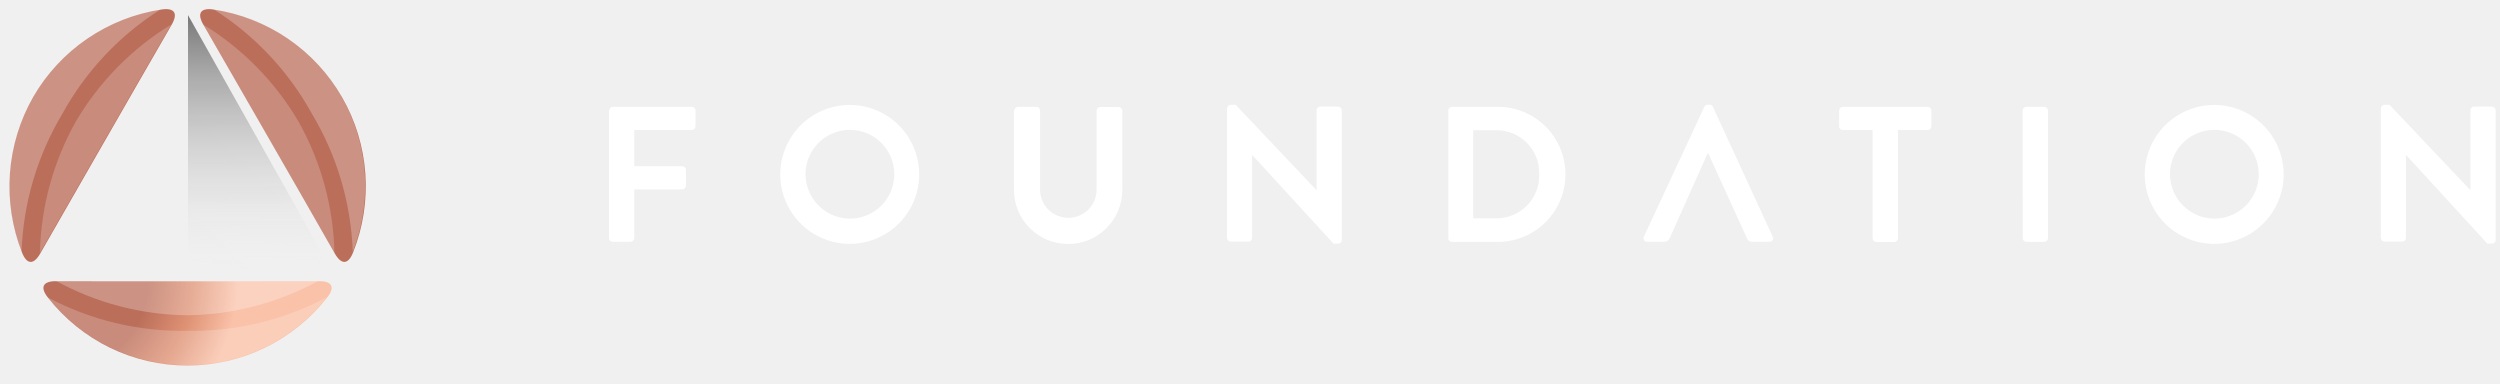
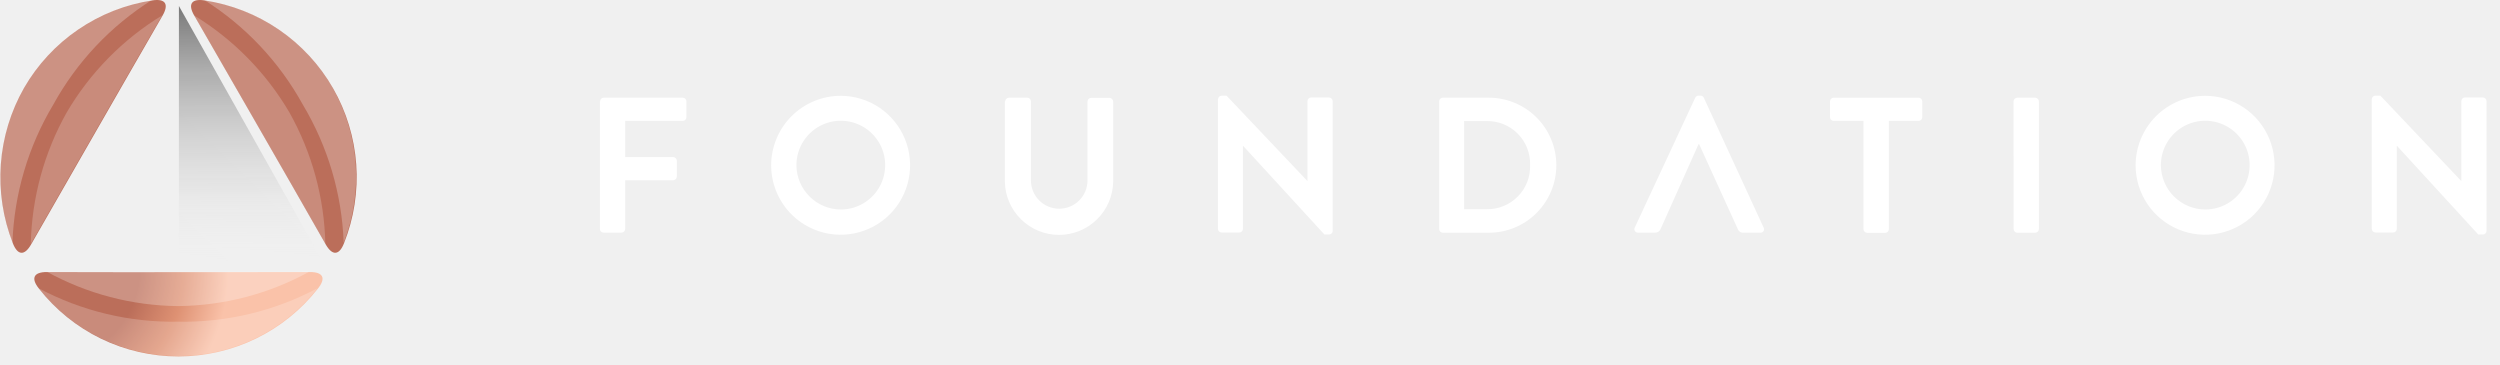
- <svg xmlns="http://www.w3.org/2000/svg" width="137" height="21" viewBox="0 0 137 21" fill="none">
+ <svg xmlns="http://www.w3.org/2000/svg" width="137" height="20" viewBox="0 0 137 20" fill="none">
  <g style="mix-blend-mode:multiply" opacity="0.5">
-     <path d="M10.303 14.868H18.203L10.303 0.828V14.868Z" fill="url(#paint0_linear_2546_8996)" />
+     <path d="M9.804 14.368H17.704L9.804 0.328V14.368Z" fill="url(#paint0_linear_4100_1531)" />
  </g>
-   <path d="M17.475 15.408C18.216 15.401 18.375 15.754 17.918 16.318C17.009 17.476 15.849 18.412 14.525 19.056C13.201 19.699 11.748 20.034 10.277 20.034C8.805 20.034 7.352 19.699 6.028 19.056C4.704 18.412 3.544 17.476 2.635 16.318C2.18 15.753 2.335 15.403 3.078 15.408C6.679 15.425 17.475 15.408 17.475 15.408Z" fill="url(#paint1_radial_2546_8996)" />
-   <path d="M18.346 13.89C18.714 14.535 19.092 14.498 19.354 13.822C19.898 12.452 20.126 10.976 20.021 9.505C19.915 8.034 19.479 6.606 18.744 5.328C18.009 4.049 16.995 2.953 15.778 2.121C14.56 1.289 13.17 0.743 11.712 0.523C10.997 0.411 10.772 0.723 11.15 1.365C11.15 1.365 16.564 10.75 18.346 13.89Z" fill="url(#paint2_radial_2546_8996)" />
-   <path d="M9.403 1.364C9.777 0.722 9.556 0.41 8.842 0.522C7.386 0.742 5.999 1.287 4.783 2.117C3.567 2.946 2.553 4.039 1.817 5.314C1.086 6.596 0.651 8.026 0.544 9.498C0.437 10.97 0.661 12.447 1.199 13.821C1.461 14.5 1.841 14.536 2.207 13.889C2.207 13.889 7.592 4.487 9.403 1.364Z" fill="url(#paint3_radial_2546_8996)" />
+   <path d="M16.976 14.908C17.717 14.901 17.876 15.254 17.419 15.818C16.51 16.976 15.35 17.912 14.026 18.556C12.702 19.199 11.249 19.534 9.778 19.534C8.306 19.534 6.853 19.199 5.529 18.556C4.205 17.912 3.045 16.976 2.136 15.818C1.681 15.253 1.836 14.903 2.579 14.908C6.18 14.925 16.976 14.908 16.976 14.908Z" fill="url(#paint1_radial_4100_1531)" />
+   <path d="M17.847 13.39C18.215 14.035 18.593 13.998 18.855 13.322C19.399 11.952 19.627 10.476 19.522 9.005C19.416 7.535 18.98 6.107 18.245 4.828C17.51 3.549 16.496 2.453 15.279 1.621C14.061 0.789 12.671 0.243 11.213 0.023C10.498 -0.089 10.273 0.223 10.651 0.865C10.651 0.865 16.065 10.25 17.847 13.39Z" fill="url(#paint2_radial_4100_1531)" />
+   <path d="M8.904 0.864C9.278 0.222 9.057 -0.09 8.343 0.022C6.887 0.242 5.5 0.787 4.284 1.617C3.068 2.446 2.054 3.539 1.318 4.814C0.587 6.096 0.152 7.526 0.045 8.998C-0.062 10.47 0.162 11.947 0.7 13.321C0.962 14 1.342 14.036 1.708 13.389C1.708 13.389 7.093 3.987 8.904 0.864Z" fill="url(#paint3_radial_4100_1531)" />
  <g opacity="0.25">
-     <path d="M3.419 6.232C2.046 8.525 1.276 11.129 1.18 13.8C0.642 12.425 0.418 10.948 0.525 9.475C0.632 8.003 1.068 6.573 1.8 5.291C2.536 4.017 3.549 2.924 4.764 2.095C5.98 1.265 7.366 0.72 8.821 0.5C6.564 1.923 4.705 3.895 3.419 6.232ZM18.719 5.291C17.983 4.016 16.969 2.923 15.752 2.093C14.536 1.264 13.148 0.719 11.692 0.5C13.948 1.922 15.806 3.894 17.092 6.231C18.465 8.524 19.236 11.126 19.332 13.797C19.871 12.423 20.095 10.946 19.988 9.474C19.882 8.002 19.447 6.573 18.716 5.291H18.719ZM17.454 15.385C17.454 15.385 6.654 15.402 3.054 15.385C5.261 16.601 7.735 17.25 10.254 17.274C12.774 17.25 15.248 16.601 17.454 15.385Z" fill="white" />
+     <path d="M2.92 5.732C1.547 8.025 0.777 10.629 0.681 13.3C0.143 11.925 -0.081 10.448 0.026 8.975C0.133 7.503 0.569 6.073 1.301 4.791C2.037 3.517 3.05 2.424 4.265 1.595C5.481 0.765 6.867 0.22 8.322 0C6.065 1.423 4.206 3.395 2.92 5.732ZM18.22 4.791C17.484 3.516 16.47 2.423 15.253 1.593C14.037 0.764 12.649 0.219 11.193 0C13.449 1.422 15.307 3.394 16.593 5.731C17.966 8.024 18.737 10.626 18.833 13.297C19.372 11.923 19.596 10.446 19.489 8.974C19.383 7.502 18.948 6.073 18.217 4.791H18.22ZM16.955 14.885C16.955 14.885 6.155 14.902 2.555 14.885C4.762 16.101 7.236 16.75 9.755 16.774C12.274 16.75 14.748 16.101 16.955 14.885Z" fill="white" />
  </g>
  <g opacity="0.2">
-     <path d="M10.256 18.129C12.918 18.177 15.548 17.546 17.898 16.295C16.989 17.453 15.829 18.389 14.505 19.032C13.181 19.676 11.729 20.011 10.257 20.011C8.785 20.011 7.332 19.676 6.008 19.032C4.684 18.389 3.524 17.453 2.615 16.295C4.965 17.546 7.595 18.177 10.256 18.129ZM4.156 6.659C2.918 8.863 2.241 11.338 2.186 13.866C2.186 13.866 7.57 4.466 9.386 1.341C7.231 2.655 5.434 4.482 4.156 6.659ZM11.128 1.341C11.128 1.341 16.541 10.726 18.328 13.866C18.273 11.338 17.596 8.863 16.357 6.659C15.079 4.483 13.284 2.656 11.13 1.341H11.128Z" fill="white" />
+     <path d="M9.757 17.629C12.419 17.677 15.049 17.046 17.399 15.795C16.49 16.953 15.33 17.889 14.006 18.533C12.682 19.176 11.23 19.511 9.758 19.511C8.286 19.511 6.833 19.176 5.509 18.533C4.185 17.889 3.025 16.953 2.116 15.795C4.466 17.046 7.096 17.677 9.757 17.629ZM3.657 6.159C2.419 8.363 1.742 10.838 1.687 13.366C1.687 13.366 7.071 3.966 8.887 0.841C6.732 2.156 4.936 3.982 3.657 6.159ZM10.629 0.841C10.629 0.841 16.042 10.226 17.829 13.366C17.774 10.838 17.097 8.363 15.858 6.159C14.581 3.983 12.785 2.156 10.631 0.841H10.629Z" fill="white" />
  </g>
-   <path d="M33.383 6.054C33.383 6.001 33.404 5.951 33.442 5.913C33.479 5.876 33.53 5.854 33.583 5.854H37.915C37.968 5.854 38.019 5.876 38.057 5.913C38.094 5.951 38.115 6.001 38.115 6.054V6.924C38.115 6.978 38.094 7.028 38.057 7.066C38.019 7.103 37.968 7.124 37.915 7.124H34.759V9.108H37.39C37.443 9.111 37.492 9.132 37.529 9.17C37.566 9.207 37.588 9.256 37.59 9.308V10.178C37.588 10.231 37.566 10.28 37.529 10.318C37.492 10.354 37.443 10.376 37.39 10.379H34.759V13.05C34.757 13.102 34.735 13.151 34.698 13.188C34.661 13.226 34.611 13.247 34.559 13.249H33.574C33.521 13.249 33.47 13.228 33.433 13.191C33.395 13.153 33.374 13.102 33.374 13.05V6.049L33.383 6.054Z" fill="white" />
-   <path d="M46.581 5.75C47.333 5.753 48.066 5.979 48.69 6.398C49.314 6.818 49.799 7.413 50.085 8.108C50.371 8.803 50.445 9.568 50.298 10.305C50.15 11.042 49.787 11.719 49.256 12.25C48.724 12.781 48.047 13.143 47.31 13.29C46.572 13.438 45.808 13.363 45.113 13.076C44.418 12.79 43.824 12.304 43.405 11.68C42.985 11.056 42.76 10.322 42.758 9.57C42.757 9.068 42.855 8.571 43.047 8.107C43.239 7.643 43.521 7.221 43.876 6.866C44.231 6.511 44.653 6.23 45.117 6.038C45.581 5.847 46.079 5.749 46.581 5.75ZM46.581 11.981C47.062 11.98 47.532 11.836 47.932 11.567C48.331 11.299 48.642 10.918 48.825 10.473C49.007 10.027 49.054 9.538 48.958 9.066C48.863 8.594 48.629 8.162 48.288 7.823C47.946 7.484 47.511 7.254 47.039 7.162C46.567 7.07 46.078 7.12 45.634 7.306C45.19 7.493 44.811 7.806 44.546 8.208C44.281 8.609 44.14 9.081 44.143 9.562C44.149 10.205 44.409 10.819 44.865 11.272C45.322 11.725 45.938 11.98 46.581 11.981Z" fill="white" />
-   <path d="M55.585 6.054C55.587 6.002 55.609 5.953 55.646 5.916C55.683 5.878 55.733 5.857 55.785 5.854H56.794C56.847 5.854 56.898 5.876 56.935 5.913C56.973 5.951 56.994 6.001 56.994 6.054V10.38C56.993 10.583 57.032 10.785 57.109 10.973C57.186 11.162 57.299 11.333 57.442 11.478C57.585 11.623 57.755 11.738 57.943 11.817C58.131 11.896 58.332 11.937 58.536 11.938C58.739 11.939 58.941 11.9 59.129 11.823C59.318 11.746 59.489 11.633 59.634 11.49C59.779 11.347 59.894 11.177 59.973 10.989C60.052 10.801 60.093 10.6 60.094 10.396V6.063C60.094 6.01 60.115 5.96 60.153 5.922C60.19 5.885 60.241 5.863 60.294 5.863H61.302C61.354 5.866 61.404 5.888 61.441 5.925C61.478 5.962 61.5 6.011 61.502 6.063V10.457C61.488 11.235 61.169 11.976 60.614 12.522C60.059 13.067 59.312 13.372 58.534 13.372C57.756 13.372 57.009 13.067 56.453 12.522C55.898 11.976 55.579 11.235 55.565 10.457V6.057L55.585 6.054Z" fill="white" />
-   <path d="M67.249 5.933C67.251 5.882 67.273 5.833 67.311 5.798C67.348 5.762 67.398 5.742 67.449 5.742H67.712L72.14 10.415H72.149V6.041C72.149 5.988 72.17 5.937 72.208 5.9C72.245 5.862 72.296 5.841 72.349 5.841H73.331C73.383 5.843 73.433 5.865 73.47 5.902C73.507 5.939 73.529 5.989 73.531 6.041V13.159C73.529 13.211 73.507 13.259 73.469 13.295C73.432 13.33 73.383 13.35 73.331 13.35H73.077L68.622 8.494H68.613V13.041C68.613 13.094 68.592 13.145 68.555 13.183C68.517 13.22 68.466 13.241 68.413 13.241H67.44C67.388 13.239 67.338 13.217 67.301 13.18C67.264 13.143 67.242 13.094 67.24 13.041V5.933H67.249Z" fill="white" />
-   <path d="M79.367 6.054C79.367 6.003 79.387 5.953 79.423 5.915C79.459 5.878 79.508 5.856 79.56 5.854H82.086C82.572 5.854 83.053 5.95 83.502 6.136C83.951 6.322 84.359 6.595 84.702 6.938C85.046 7.282 85.319 7.69 85.504 8.139C85.69 8.587 85.786 9.069 85.786 9.554C85.786 10.04 85.69 10.521 85.504 10.97C85.319 11.419 85.046 11.827 84.702 12.171C84.359 12.514 83.951 12.787 83.502 12.973C83.053 13.159 82.572 13.255 82.086 13.255H79.56C79.508 13.253 79.459 13.231 79.423 13.194C79.387 13.156 79.367 13.106 79.367 13.055V6.054ZM81.954 11.963C82.273 11.971 82.59 11.914 82.885 11.794C83.181 11.675 83.449 11.497 83.673 11.271C83.897 11.044 84.073 10.774 84.189 10.477C84.305 10.18 84.359 9.863 84.348 9.544C84.358 9.227 84.303 8.91 84.187 8.614C84.07 8.318 83.894 8.049 83.67 7.824C83.446 7.598 83.178 7.421 82.883 7.302C82.588 7.184 82.272 7.127 81.954 7.134H80.732V11.964L81.954 11.963Z" fill="white" />
-   <path d="M91.504 13.041C91.481 13.104 91.439 13.157 91.384 13.194C91.329 13.232 91.263 13.251 91.197 13.251H90.267C90.233 13.253 90.2 13.246 90.169 13.231C90.139 13.216 90.113 13.193 90.094 13.165C90.076 13.137 90.065 13.104 90.063 13.07C90.061 13.036 90.068 13.003 90.083 12.973L93.398 5.854C93.414 5.821 93.44 5.792 93.472 5.772C93.504 5.752 93.54 5.741 93.578 5.741H93.683C93.722 5.74 93.76 5.749 93.793 5.769C93.825 5.79 93.851 5.819 93.867 5.854L97.146 12.973C97.162 13.003 97.17 13.037 97.169 13.071C97.167 13.105 97.156 13.138 97.137 13.167C97.118 13.195 97.092 13.218 97.061 13.233C97.03 13.248 96.996 13.254 96.962 13.251H96.032C95.965 13.255 95.898 13.237 95.842 13.199C95.787 13.161 95.745 13.106 95.725 13.041L93.612 8.403H93.578L91.504 13.041Z" fill="white" />
-   <path d="M102.614 7.125H100.983C100.93 7.125 100.879 7.104 100.842 7.067C100.804 7.029 100.783 6.979 100.783 6.925V6.055C100.783 6.002 100.804 5.952 100.842 5.914C100.879 5.877 100.93 5.855 100.983 5.855H105.639C105.692 5.855 105.743 5.877 105.781 5.914C105.818 5.952 105.839 6.002 105.839 6.055V6.925C105.839 6.979 105.818 7.029 105.781 7.067C105.743 7.104 105.692 7.125 105.639 7.125H104.009V13.06C104.007 13.113 103.985 13.162 103.948 13.199C103.911 13.236 103.861 13.258 103.809 13.261H102.818C102.766 13.258 102.716 13.236 102.679 13.199C102.642 13.162 102.621 13.113 102.618 13.06V7.125H102.614Z" fill="white" />
-   <path d="M110.84 6.054C110.842 6.002 110.864 5.953 110.901 5.916C110.938 5.878 110.988 5.857 111.04 5.854H112.031C112.083 5.857 112.133 5.878 112.17 5.916C112.207 5.953 112.229 6.002 112.231 6.054V13.055C112.229 13.107 112.207 13.156 112.17 13.194C112.133 13.23 112.083 13.252 112.031 13.255H111.046C110.994 13.252 110.944 13.23 110.907 13.194C110.87 13.156 110.848 13.107 110.846 13.055L110.84 6.054Z" fill="white" />
-   <path d="M121.353 5.75C122.105 5.753 122.839 5.979 123.463 6.398C124.086 6.818 124.572 7.413 124.858 8.108C125.144 8.803 125.218 9.568 125.07 10.305C124.922 11.042 124.56 11.719 124.028 12.25C123.496 12.781 122.819 13.143 122.082 13.29C121.345 13.438 120.581 13.363 119.886 13.076C119.191 12.79 118.596 12.304 118.177 11.68C117.758 11.056 117.533 10.322 117.53 9.57C117.529 9.068 117.628 8.571 117.82 8.107C118.012 7.643 118.293 7.221 118.648 6.866C119.004 6.511 119.425 6.23 119.89 6.038C120.354 5.847 120.851 5.749 121.353 5.75ZM121.353 11.981C121.835 11.98 122.305 11.836 122.704 11.567C123.104 11.299 123.414 10.918 123.597 10.473C123.78 10.027 123.826 9.538 123.731 9.066C123.635 8.594 123.402 8.162 123.06 7.823C122.719 7.484 122.284 7.254 121.812 7.162C121.339 7.07 120.85 7.12 120.406 7.306C119.962 7.493 119.584 7.806 119.318 8.208C119.053 8.609 118.913 9.081 118.915 9.562C118.922 10.205 119.181 10.819 119.638 11.272C120.094 11.725 120.71 11.98 121.353 11.981Z" fill="white" />
-   <path d="M130.474 5.933C130.476 5.881 130.499 5.831 130.538 5.795C130.576 5.759 130.627 5.74 130.68 5.741H130.943L135.371 10.414H135.38V6.041C135.38 5.988 135.401 5.937 135.439 5.9C135.476 5.862 135.527 5.841 135.58 5.841H136.562C136.614 5.844 136.664 5.865 136.701 5.902C136.738 5.939 136.76 5.989 136.762 6.041V13.159C136.76 13.211 136.738 13.259 136.7 13.295C136.663 13.331 136.614 13.35 136.562 13.35H136.308L131.853 8.494H131.844V13.041C131.844 13.094 131.823 13.145 131.785 13.183C131.748 13.22 131.697 13.241 131.644 13.241H130.671C130.619 13.239 130.569 13.217 130.532 13.18C130.495 13.143 130.473 13.094 130.471 13.041V5.933H130.474Z" fill="white" />
+   <path d="M32.884 5.554C32.884 5.501 32.905 5.45 32.943 5.413C32.98 5.375 33.031 5.354 33.084 5.354H37.416C37.469 5.354 37.52 5.375 37.557 5.413C37.595 5.45 37.616 5.501 37.616 5.554V6.424C37.616 6.477 37.595 6.528 37.557 6.566C37.52 6.603 37.469 6.624 37.416 6.624H34.26V8.608H36.891C36.943 8.611 36.993 8.632 37.03 8.669C37.067 8.706 37.089 8.756 37.091 8.808V9.678C37.089 9.731 37.067 9.78 37.03 9.817C36.993 9.854 36.943 9.876 36.891 9.878H34.26V12.549C34.258 12.602 34.236 12.651 34.199 12.688C34.162 12.725 34.112 12.747 34.06 12.749H33.075C33.022 12.749 32.971 12.728 32.934 12.691C32.896 12.653 32.875 12.602 32.875 12.549V5.549L32.884 5.554Z" fill="white" />
+   <path d="M46.082 5.25C46.834 5.253 47.568 5.479 48.192 5.898C48.815 6.318 49.301 6.913 49.587 7.608C49.873 8.303 49.947 9.068 49.799 9.805C49.651 10.542 49.289 11.219 48.757 11.75C48.225 12.281 47.548 12.643 46.811 12.79C46.074 12.938 45.31 12.863 44.615 12.576C43.92 12.29 43.325 11.804 42.906 11.18C42.487 10.556 42.262 9.822 42.259 9.07C42.258 8.568 42.357 8.071 42.549 7.607C42.741 7.143 43.022 6.721 43.377 6.366C43.733 6.011 44.154 5.73 44.619 5.538C45.083 5.347 45.58 5.249 46.082 5.25ZM46.082 11.481C46.564 11.48 47.034 11.336 47.433 11.067C47.833 10.799 48.143 10.418 48.326 9.973C48.509 9.527 48.555 9.038 48.46 8.566C48.364 8.094 48.131 7.662 47.789 7.323C47.447 6.984 47.013 6.754 46.541 6.662C46.068 6.57 45.579 6.62 45.135 6.806C44.691 6.993 44.313 7.306 44.047 7.708C43.782 8.109 43.642 8.581 43.644 9.062C43.651 9.705 43.91 10.319 44.367 10.772C44.823 11.225 45.44 11.48 46.082 11.481Z" fill="white" />
+   <path d="M55.086 5.554C55.088 5.502 55.11 5.452 55.147 5.415C55.184 5.378 55.234 5.357 55.286 5.354H56.295C56.348 5.354 56.399 5.375 56.437 5.413C56.474 5.45 56.495 5.501 56.495 5.554V9.879C56.494 10.083 56.533 10.285 56.61 10.473C56.687 10.662 56.8 10.833 56.943 10.978C57.086 11.123 57.256 11.238 57.444 11.317C57.632 11.396 57.833 11.437 58.036 11.438C58.24 11.439 58.442 11.4 58.63 11.323C58.819 11.246 58.99 11.133 59.135 10.99C59.28 10.847 59.395 10.677 59.474 10.489C59.553 10.301 59.594 10.1 59.595 9.896V5.563C59.595 5.51 59.616 5.46 59.654 5.422C59.691 5.384 59.742 5.363 59.795 5.363H60.803C60.855 5.366 60.905 5.388 60.942 5.425C60.979 5.462 61.001 5.511 61.003 5.563V9.957C60.989 10.735 60.67 11.476 60.115 12.021C59.559 12.567 58.812 12.872 58.035 12.872C57.257 12.872 56.51 12.567 55.955 12.021C55.399 11.476 55.08 10.735 55.066 9.957V5.557L55.086 5.554Z" fill="white" />
+   <path d="M66.75 5.433C66.752 5.382 66.775 5.333 66.812 5.298C66.849 5.262 66.899 5.242 66.95 5.242H67.213L71.641 9.915H71.65V5.541C71.65 5.488 71.671 5.438 71.709 5.4C71.746 5.362 71.797 5.341 71.85 5.341H72.832C72.884 5.344 72.934 5.365 72.971 5.402C73.008 5.439 73.03 5.489 73.032 5.541V12.659C73.03 12.711 73.008 12.759 72.97 12.795C72.933 12.831 72.884 12.851 72.832 12.85H72.578L68.123 7.994H68.114V12.541C68.114 12.595 68.093 12.645 68.055 12.683C68.018 12.72 67.967 12.741 67.914 12.741H66.941C66.889 12.739 66.839 12.717 66.802 12.68C66.765 12.643 66.743 12.594 66.741 12.541V5.433H66.75Z" fill="white" />
+   <path d="M78.868 5.554C78.868 5.503 78.888 5.453 78.924 5.415C78.96 5.378 79.009 5.356 79.061 5.354H81.587C82.073 5.354 82.554 5.45 83.003 5.636C83.452 5.822 83.86 6.095 84.203 6.438C84.547 6.782 84.82 7.19 85.005 7.638C85.191 8.087 85.287 8.569 85.287 9.054C85.287 9.54 85.191 10.021 85.005 10.47C84.82 10.919 84.547 11.327 84.203 11.671C83.86 12.014 83.452 12.287 83.003 12.473C82.554 12.659 82.073 12.754 81.587 12.754H79.061C79.009 12.753 78.96 12.731 78.924 12.693C78.888 12.656 78.868 12.606 78.868 12.554V5.554ZM81.455 11.463C81.774 11.471 82.091 11.414 82.386 11.294C82.682 11.175 82.95 10.997 83.174 10.77C83.398 10.544 83.574 10.274 83.69 9.977C83.806 9.68 83.86 9.363 83.849 9.044C83.859 8.727 83.804 8.41 83.688 8.114C83.571 7.818 83.395 7.549 83.171 7.324C82.947 7.098 82.679 6.921 82.384 6.802C82.089 6.684 81.773 6.627 81.455 6.634H80.233V11.464L81.455 11.463Z" fill="white" />
+   <path d="M91.005 12.541C90.982 12.604 90.94 12.657 90.885 12.694C90.83 12.732 90.764 12.751 90.698 12.75H89.768C89.734 12.753 89.701 12.746 89.67 12.731C89.64 12.716 89.614 12.693 89.595 12.665C89.577 12.637 89.566 12.604 89.564 12.57C89.562 12.536 89.569 12.503 89.584 12.472L92.899 5.354C92.915 5.321 92.941 5.292 92.973 5.272C93.005 5.252 93.041 5.241 93.079 5.241H93.184C93.223 5.239 93.261 5.249 93.294 5.269C93.326 5.29 93.352 5.319 93.368 5.354L96.647 12.472C96.663 12.502 96.671 12.537 96.67 12.571C96.668 12.605 96.657 12.638 96.638 12.667C96.62 12.695 96.593 12.718 96.562 12.733C96.531 12.748 96.497 12.754 96.463 12.75H95.533C95.466 12.755 95.399 12.737 95.343 12.699C95.288 12.661 95.246 12.606 95.226 12.541L93.113 7.903H93.079L91.005 12.541Z" fill="white" />
+   <path d="M102.115 6.625H100.484C100.431 6.625 100.38 6.604 100.343 6.567C100.305 6.529 100.284 6.478 100.284 6.425V5.555C100.284 5.502 100.305 5.451 100.343 5.414C100.38 5.376 100.431 5.355 100.484 5.355H105.14C105.193 5.355 105.244 5.376 105.281 5.414C105.319 5.451 105.34 5.502 105.34 5.555V6.425C105.34 6.478 105.319 6.529 105.281 6.567C105.244 6.604 105.193 6.625 105.14 6.625H103.51V12.56C103.508 12.613 103.486 12.662 103.449 12.699C103.412 12.736 103.362 12.758 103.31 12.76H102.319C102.267 12.758 102.217 12.736 102.18 12.699C102.143 12.662 102.121 12.613 102.119 12.56V6.625H102.115Z" fill="white" />
+   <path d="M110.341 5.554C110.343 5.502 110.365 5.453 110.402 5.416C110.439 5.378 110.488 5.357 110.541 5.354H111.532C111.584 5.357 111.634 5.378 111.671 5.416C111.708 5.453 111.73 5.502 111.732 5.554V12.555C111.73 12.607 111.708 12.656 111.671 12.694C111.634 12.73 111.584 12.752 111.532 12.755H110.547C110.494 12.752 110.445 12.73 110.408 12.694C110.371 12.656 110.349 12.607 110.347 12.555L110.341 5.554Z" fill="white" />
+   <path d="M120.854 5.25C121.606 5.253 122.34 5.479 122.964 5.898C123.587 6.318 124.073 6.913 124.359 7.608C124.645 8.303 124.719 9.068 124.571 9.805C124.423 10.542 124.061 11.219 123.529 11.75C122.997 12.281 122.32 12.643 121.583 12.79C120.846 12.938 120.082 12.863 119.387 12.576C118.692 12.29 118.097 11.804 117.678 11.18C117.259 10.556 117.034 9.822 117.031 9.07C117.03 8.568 117.129 8.071 117.321 7.607C117.513 7.143 117.794 6.721 118.149 6.366C118.505 6.011 118.926 5.73 119.391 5.538C119.855 5.347 120.352 5.249 120.854 5.25ZM120.854 11.481C121.336 11.48 121.806 11.336 122.205 11.067C122.605 10.799 122.915 10.418 123.098 9.973C123.281 9.527 123.327 9.038 123.232 8.566C123.136 8.094 122.903 7.662 122.561 7.323C122.22 6.984 121.785 6.754 121.312 6.662C120.84 6.57 120.351 6.62 119.907 6.806C119.463 6.993 119.085 7.306 118.819 7.708C118.554 8.109 118.414 8.581 118.416 9.062C118.423 9.705 118.682 10.319 119.139 10.772C119.595 11.225 120.211 11.48 120.854 11.481Z" fill="white" />
+   <path d="M129.975 5.433C129.977 5.381 130 5.331 130.039 5.295C130.077 5.259 130.128 5.24 130.181 5.241H130.444L134.872 9.914H134.881V5.541C134.881 5.488 134.902 5.438 134.94 5.4C134.977 5.362 135.028 5.341 135.081 5.341H136.063C136.115 5.344 136.165 5.365 136.202 5.402C136.239 5.439 136.261 5.489 136.263 5.541V12.659C136.261 12.711 136.239 12.759 136.201 12.795C136.164 12.831 136.115 12.851 136.063 12.85H135.809L131.354 7.994H131.345V12.541C131.345 12.595 131.324 12.645 131.286 12.683C131.249 12.72 131.198 12.741 131.145 12.741H130.172C130.12 12.739 130.07 12.717 130.033 12.68C129.996 12.643 129.974 12.594 129.972 12.541V5.433H129.975Z" fill="white" />
  <defs>
-     <linearGradient id="paint0_linear_2546_8996" x1="10.303" y1="18.827" x2="10.128" y2="0.829" gradientUnits="userSpaceOnUse">
+     <linearGradient id="paint0_linear_4100_1531" x1="9.804" y1="18.327" x2="9.63" y2="0.329" gradientUnits="userSpaceOnUse">
      <stop offset="0.216" stop-color="white" stop-opacity="0" />
      <stop offset="1" />
    </linearGradient>
-     <radialGradient id="paint1_radial_2546_8996" cx="0" cy="0" r="1" gradientUnits="userSpaceOnUse" gradientTransform="translate(3.25708 15.2821) scale(9.77403 9.81774)">
+     <radialGradient id="paint1_radial_4100_1531" cx="0" cy="0" r="1" gradientUnits="userSpaceOnUse" gradientTransform="translate(2.75805 14.7823) scale(9.77403 9.81774)">
      <stop offset="0.5" stop-color="#BB6E5A" />
      <stop offset="0.75" stop-color="#DE9173" />
      <stop offset="1" stop-color="#FAC2A9" />
    </radialGradient>
-     <radialGradient id="paint2_radial_2546_8996" cx="0" cy="0" r="1" gradientUnits="userSpaceOnUse" gradientTransform="translate(29.5603 15.2014) scale(9.77826 9.81418)">
+     <radialGradient id="paint2_radial_4100_1531" cx="0" cy="0" r="1" gradientUnits="userSpaceOnUse" gradientTransform="translate(29.0613 14.7014) scale(9.77826 9.81418)">
      <stop offset="0.5" stop-color="#FAC2A9" />
      <stop offset="0.75" stop-color="#DE9173" />
      <stop offset="1" stop-color="#BB6E5A" />
    </radialGradient>
-     <radialGradient id="paint3_radial_2546_8996" cx="0" cy="0" r="1" gradientUnits="userSpaceOnUse" gradientTransform="translate(22.9243 15.2024) scale(9.78513 9.82942)">
+     <radialGradient id="paint3_radial_4100_1531" cx="0" cy="0" r="1" gradientUnits="userSpaceOnUse" gradientTransform="translate(22.4253 14.7024) scale(9.78513 9.82942)">
      <stop offset="0.5" stop-color="#FAC2A9" />
      <stop offset="0.75" stop-color="#DE9173" />
      <stop offset="1" stop-color="#BB6E5A" />
    </radialGradient>
  </defs>
</svg>
